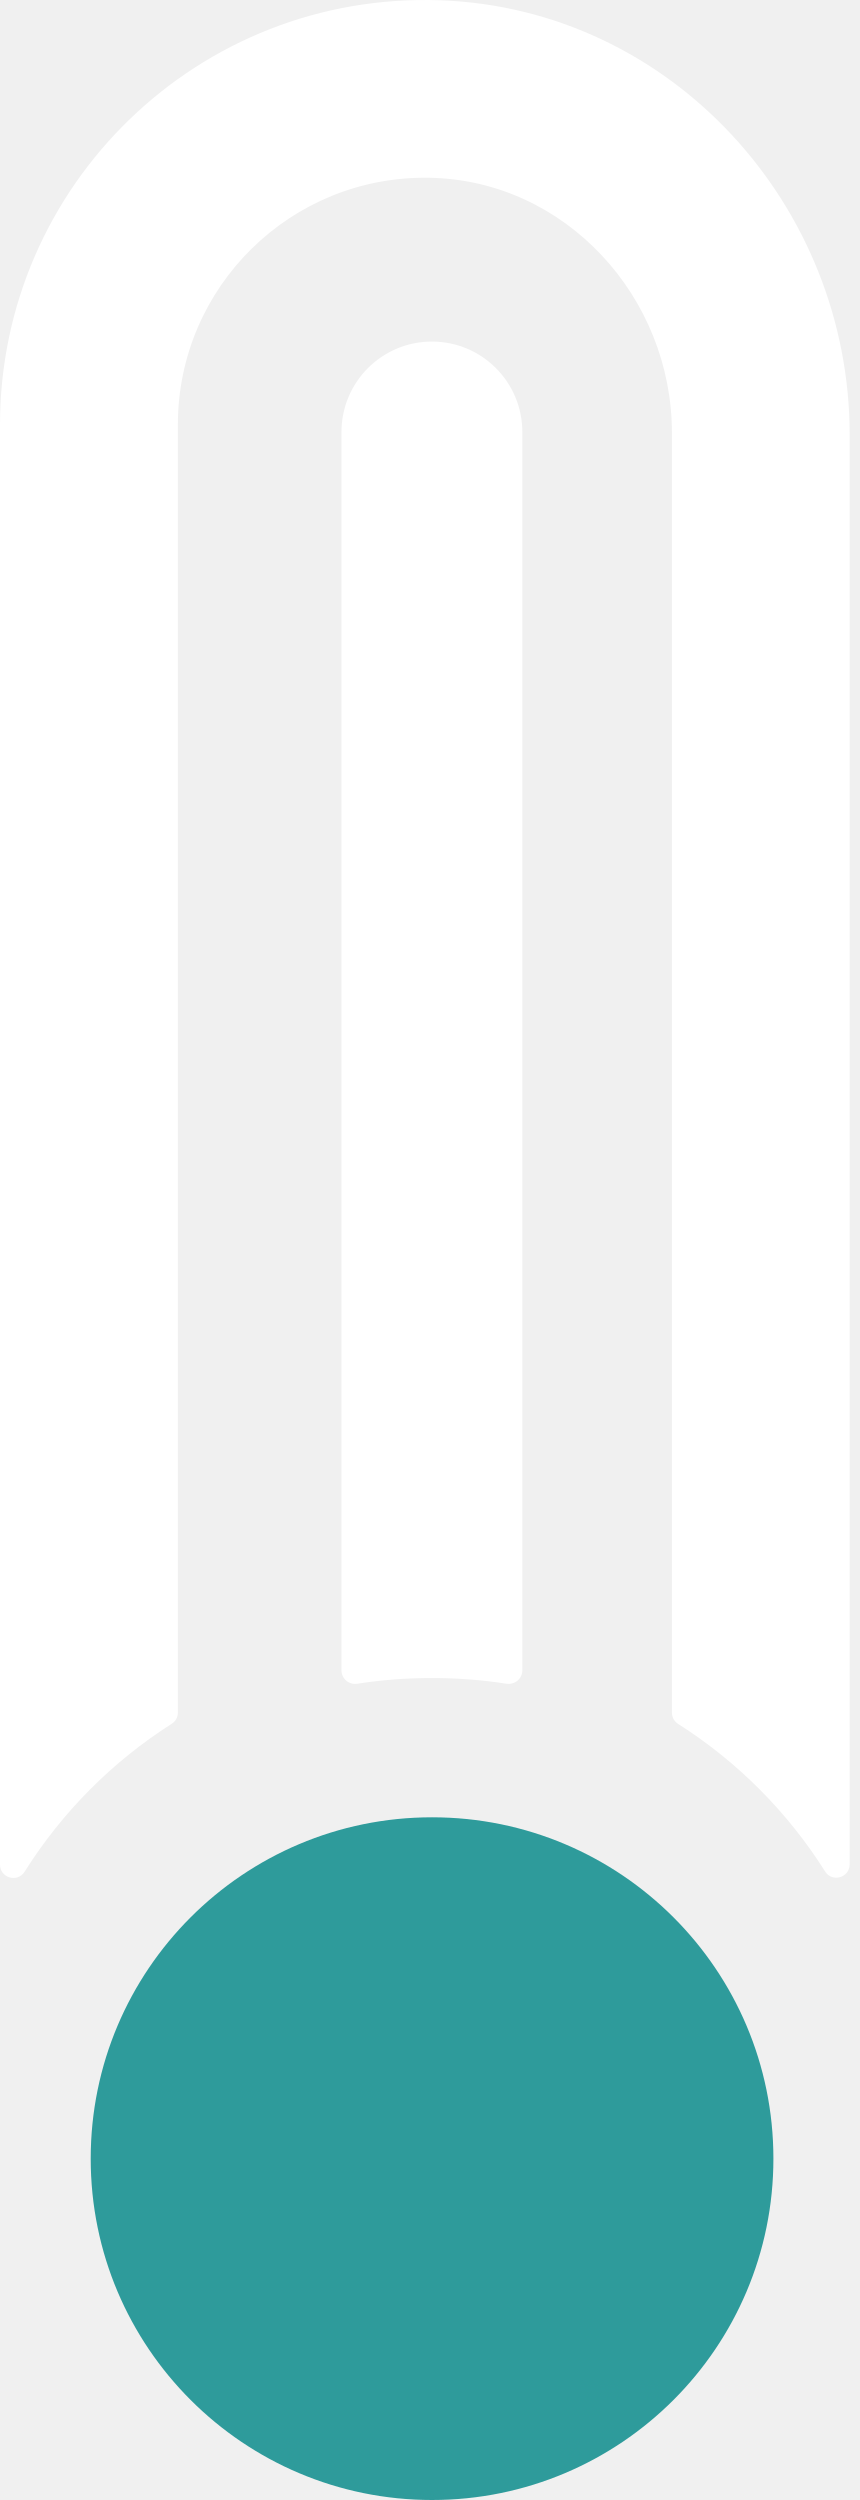
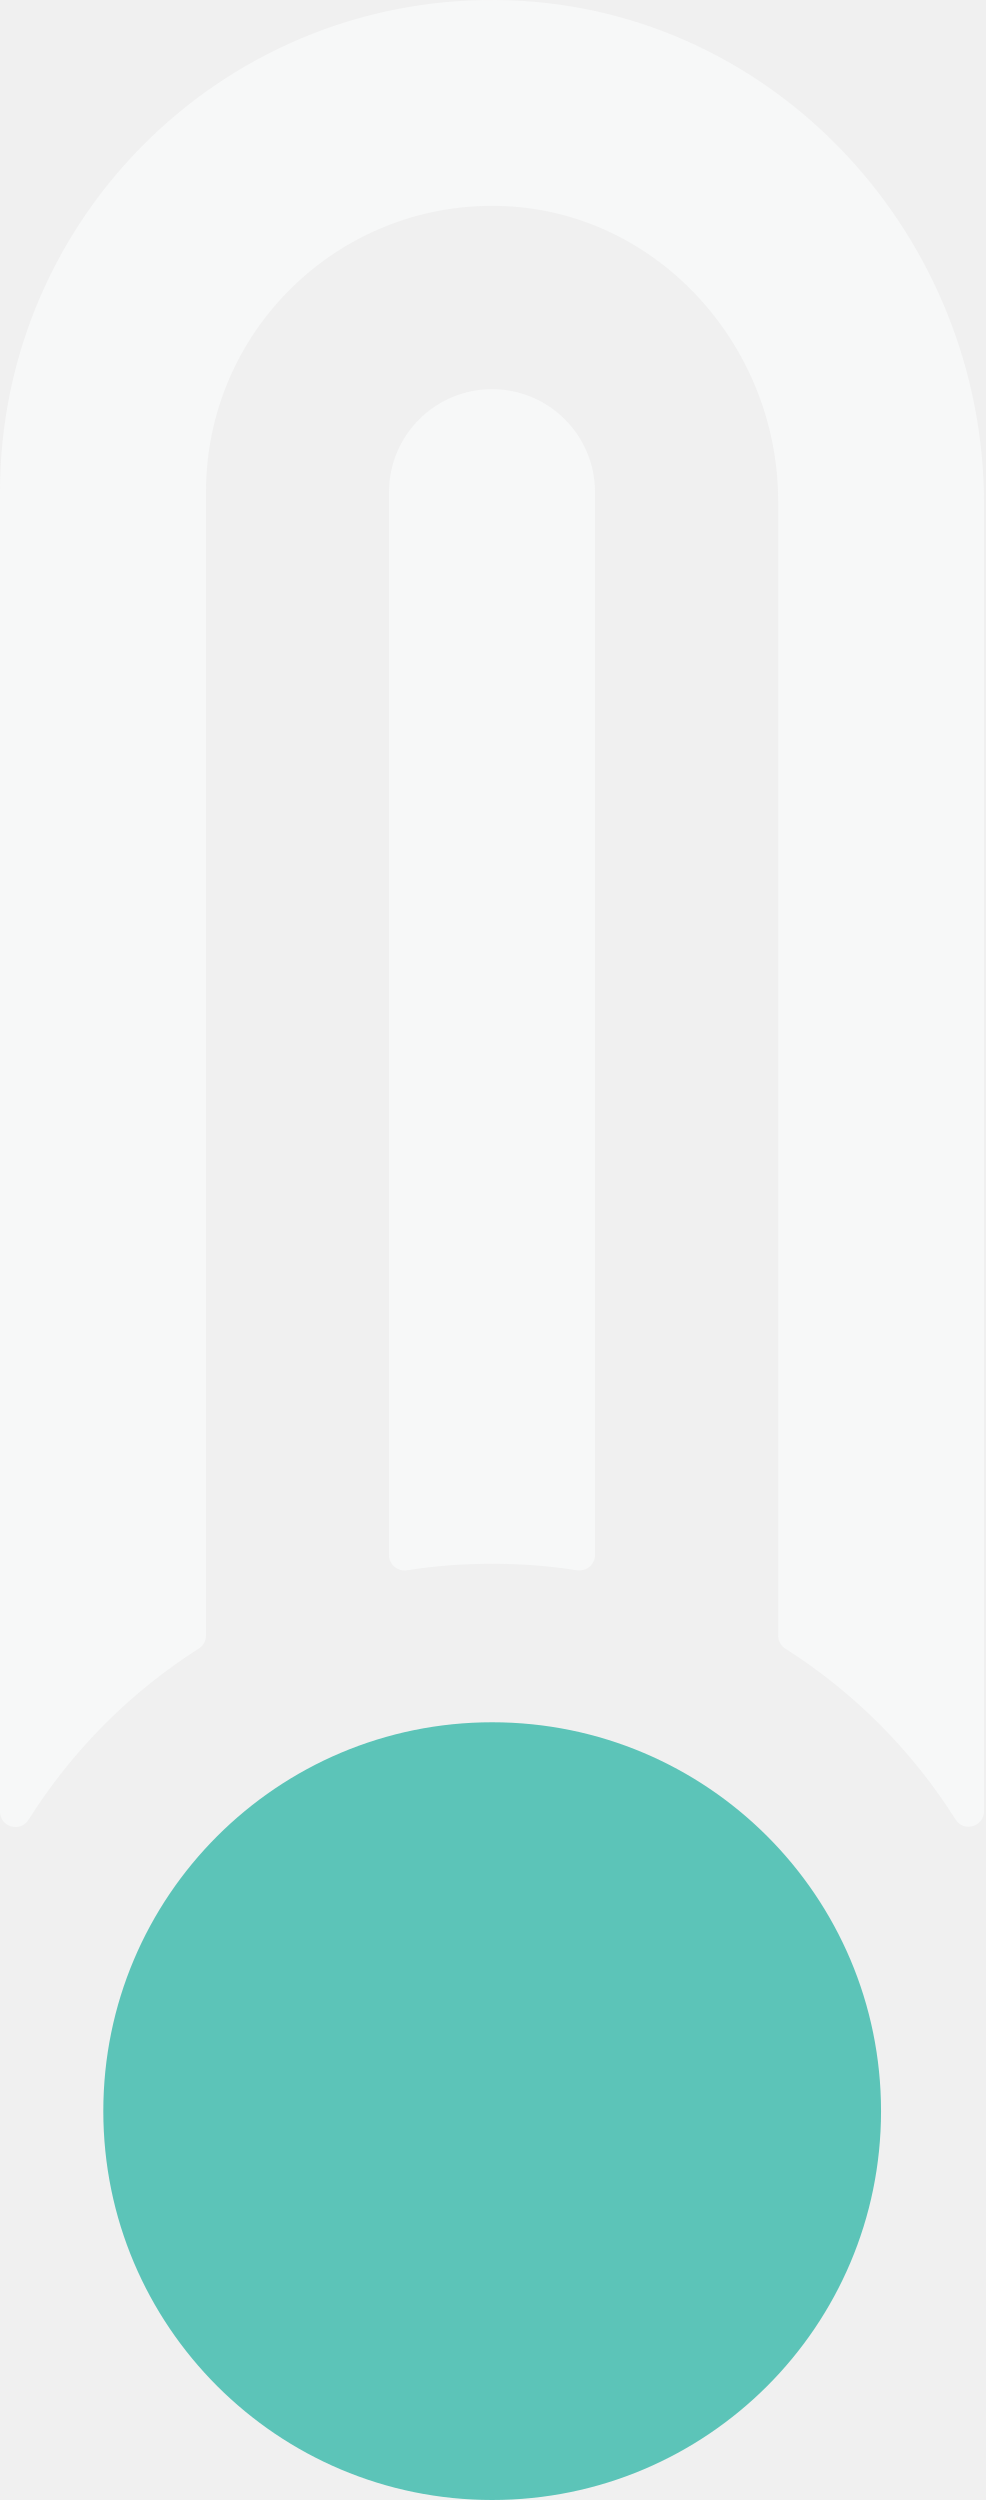
- <svg xmlns="http://www.w3.org/2000/svg" width="55" height="160" viewBox="0 0 55 160" fill="none">
-   <path d="M33.429 27.647V106.901C33.429 107.445 32.944 107.836 32.409 107.759C30.854 107.513 29.265 107.394 27.651 107.394C26.028 107.394 24.43 107.513 22.875 107.759C22.34 107.844 21.855 107.445 21.855 106.901V27.647C21.855 24.452 24.447 21.86 27.642 21.86C30.837 21.86 33.429 24.452 33.429 27.647Z" fill="white" />
-   <path d="M27.651 160C39.717 160 49.498 150.219 49.498 138.154C49.498 126.088 39.717 116.307 27.651 116.307C15.586 116.307 5.805 126.088 5.805 138.154C5.805 150.219 15.586 160 27.651 160Z" fill="#2E9B9B" />
-   <path d="M54.379 27.842V119.314C54.379 120.167 53.258 120.501 52.807 119.774C50.408 115.971 47.19 112.736 43.396 110.329C43.153 110.171 43.003 109.903 43.003 109.611V27.709C43.003 19.008 36.191 11.535 27.49 11.377C18.622 11.218 11.384 18.356 11.384 27.182V109.611C11.384 109.903 11.233 110.171 10.991 110.321C7.196 112.736 3.978 115.971 1.58 119.782C1.12 120.518 0 120.192 0 119.331V27.19C0 11.845 12.713 -0.534 28.175 0.018C42.911 0.544 54.379 13.098 54.379 27.842Z" fill="white" />
+ <svg xmlns="http://www.w3.org/2000/svg" width="67" height="170" viewBox="0 0 67 170" fill="none">
+   <path d="M33.467 106.336C35.421 106.336 37.344 106.48 39.227 106.778C39.875 106.871 40.461 106.397 40.461 105.739V33.468C40.461 29.601 37.324 26.464 33.457 26.464C29.59 26.464 26.453 29.601 26.453 33.468V105.739C26.453 106.397 27.039 106.881 27.687 106.778C29.569 106.48 31.503 106.336 33.467 106.336Z" fill="#F7F8F8" />
+   <path d="M33.467 117.114C18.863 117.114 7.025 128.954 7.025 143.557C7.025 158.161 18.863 170 33.467 170C48.071 170 59.91 158.161 59.91 143.557C59.91 128.954 48.071 117.114 33.467 117.114Z" fill="#5CC4B8" />
+   <path d="M34.67 0.022C15.643 -0.657 0 14.575 0 33.458V123.183C0 124.242 1.378 124.643 1.944 123.738C4.896 119.048 8.855 115.068 13.525 112.095C13.823 111.91 14.008 111.581 14.008 111.221V33.448C14.008 22.587 22.915 13.804 33.827 14C44.534 14.194 52.916 23.39 52.916 34.096V111.221C52.916 111.581 53.101 111.91 53.399 112.106C58.069 115.068 62.028 119.048 64.98 123.728C65.535 124.622 66.914 124.211 66.914 123.162V34.261C66.914 16.118 52.803 0.67 34.67 0.022Z" fill="#F7F8F8" />
</svg>
